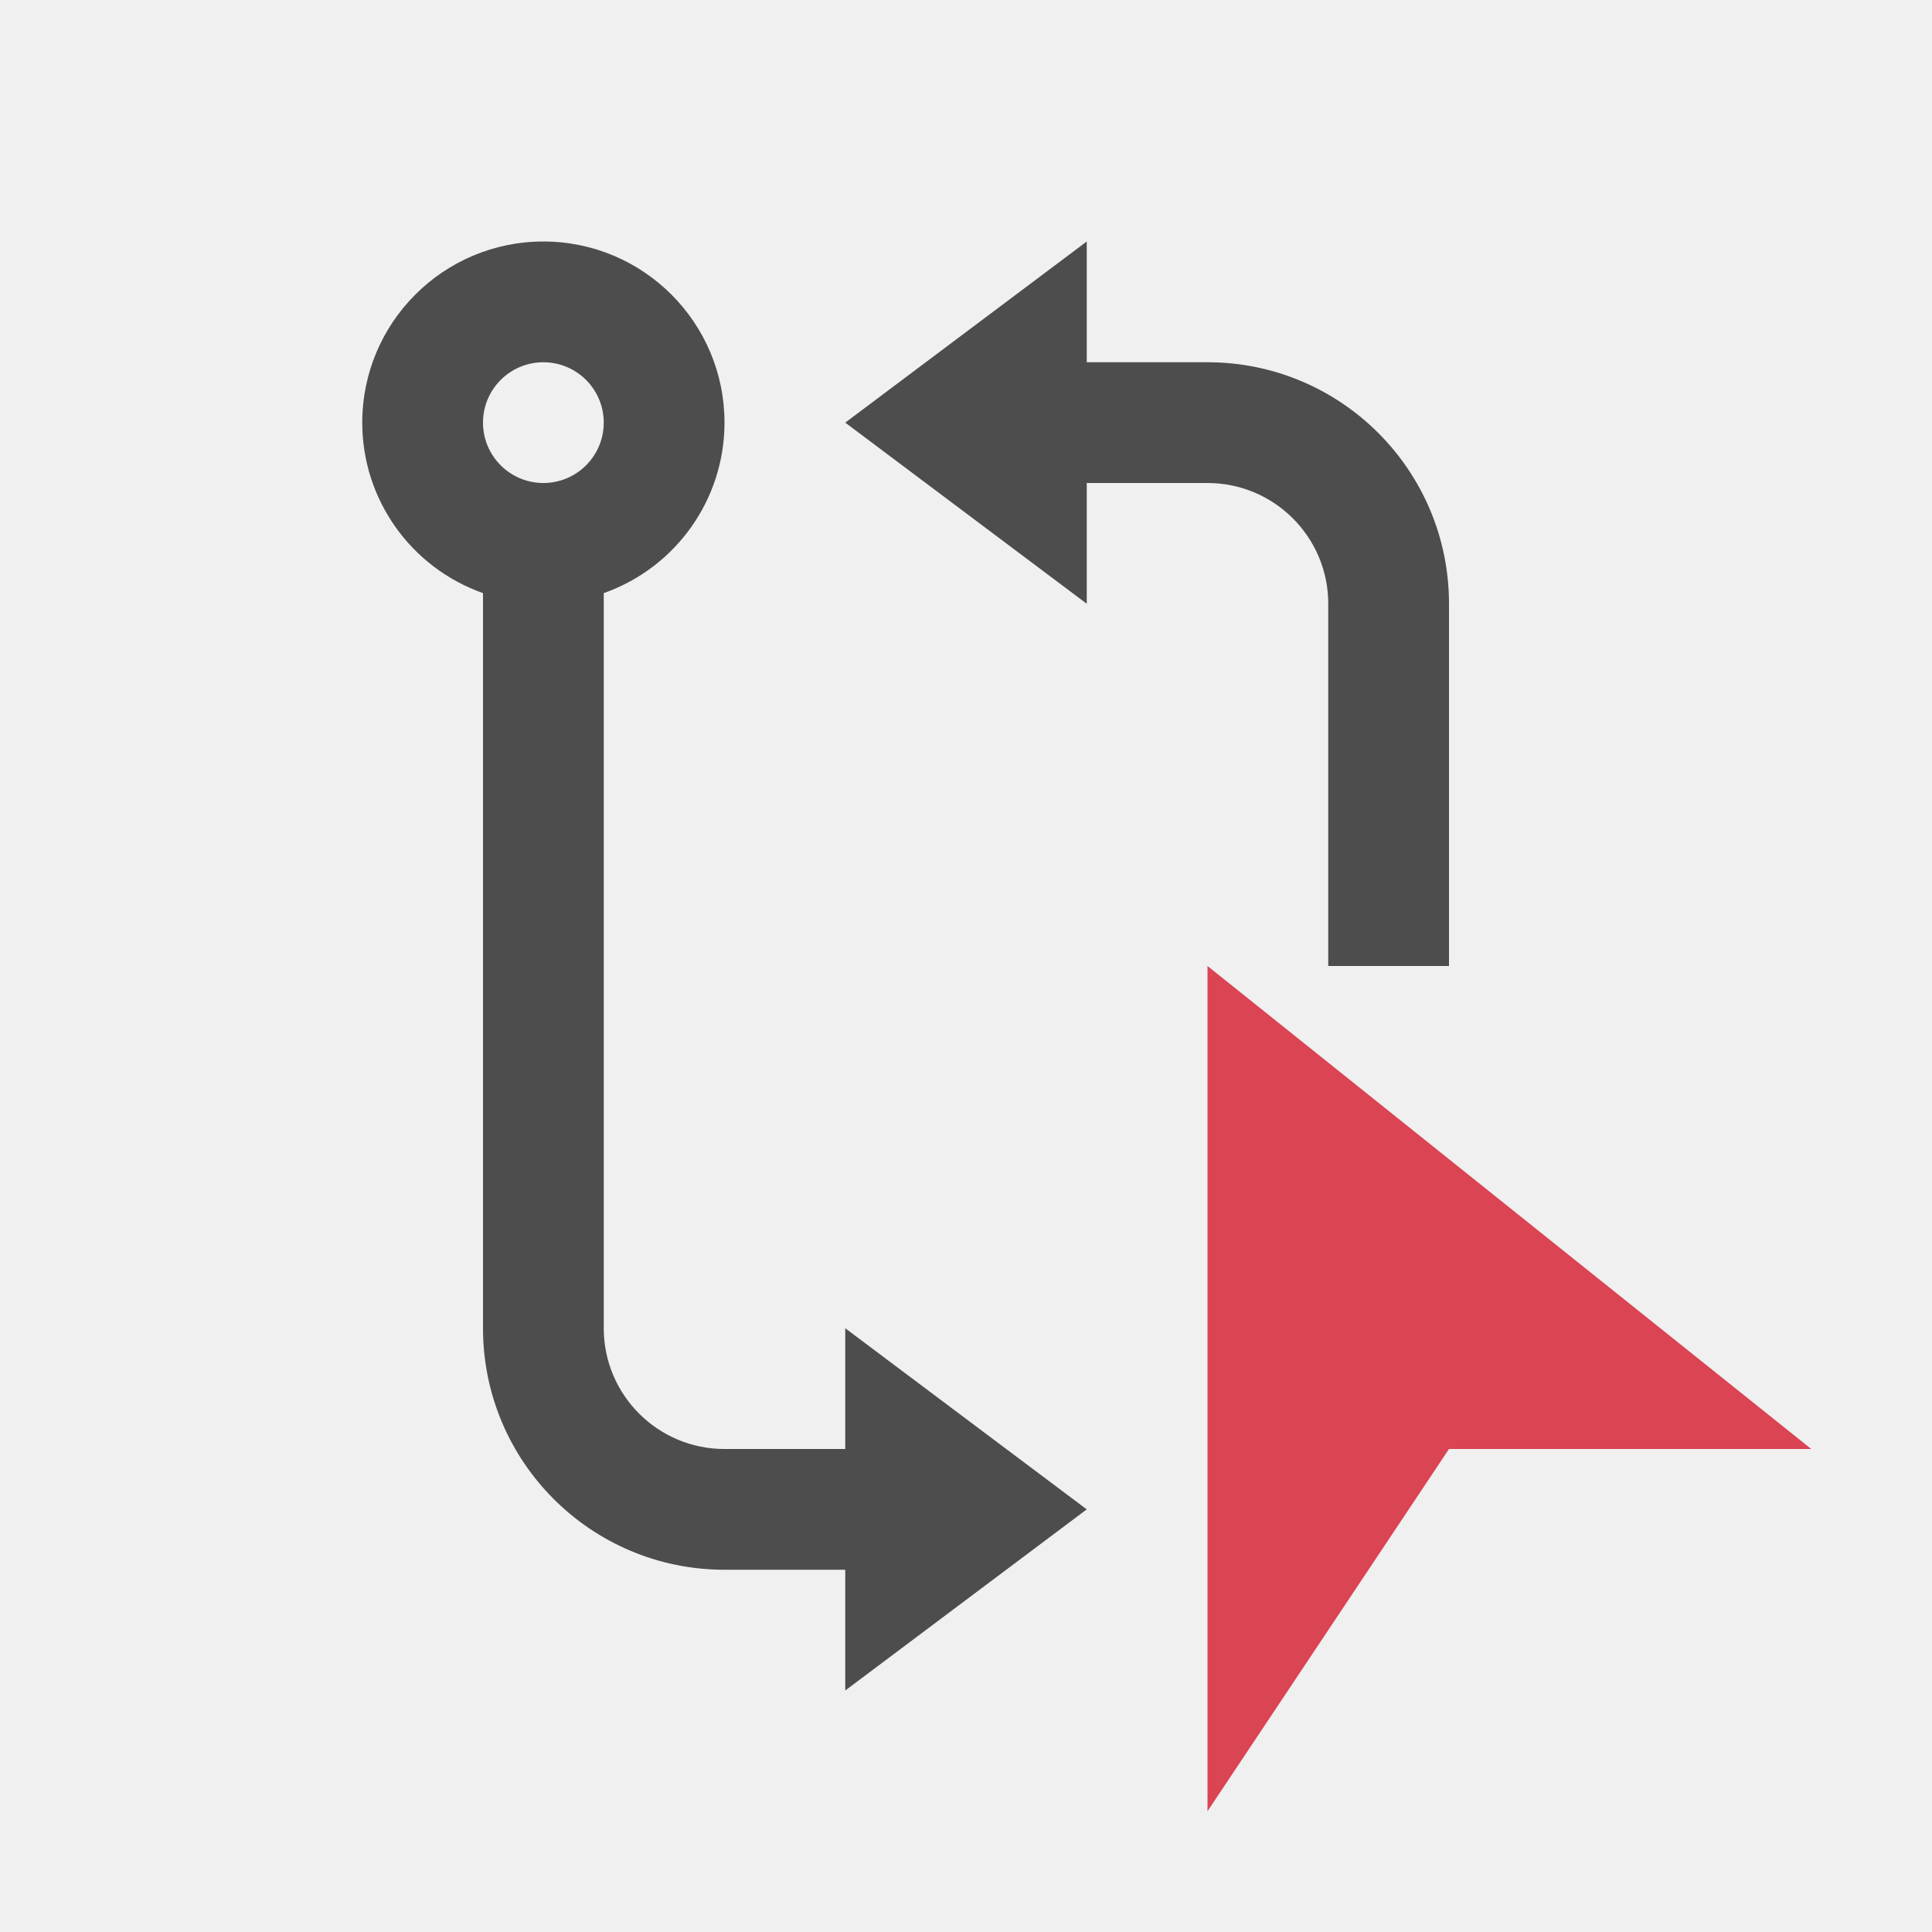
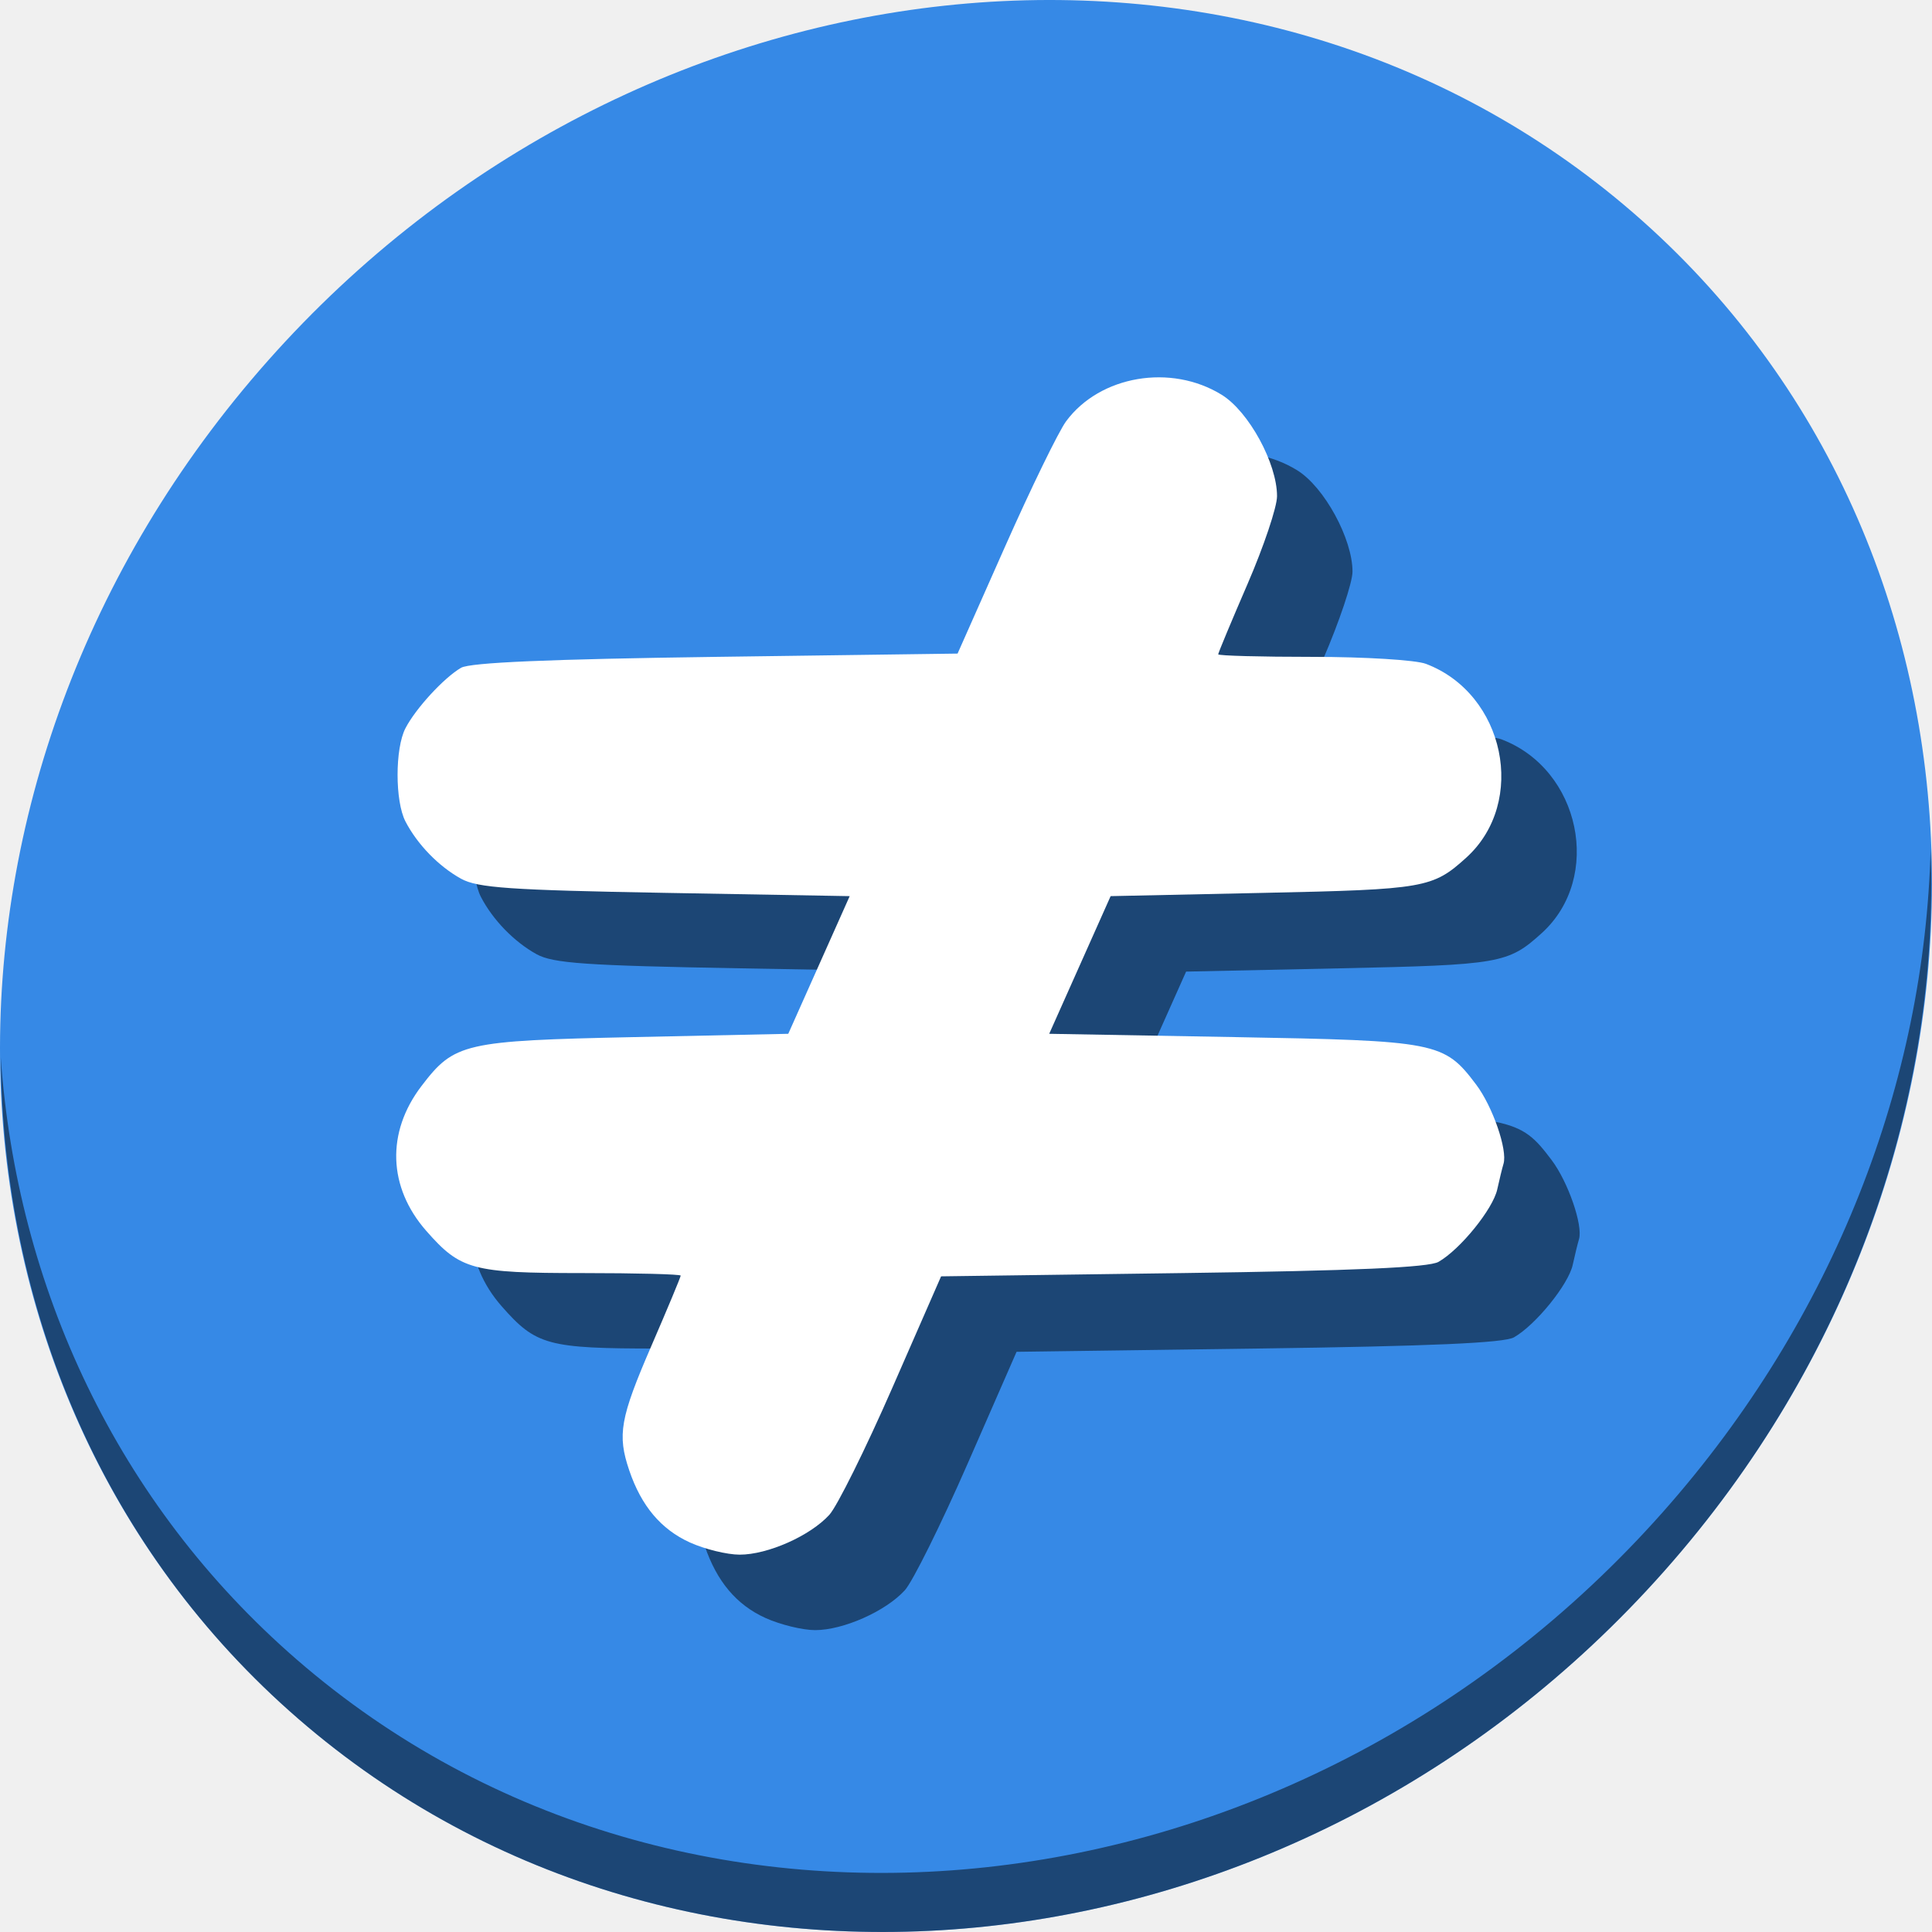
- <svg xmlns="http://www.w3.org/2000/svg" viewBox="0 0 16 16">
+ <svg xmlns="http://www.w3.org/2000/svg" viewBox="0 0 64 64" version="1.1" id="svg8" width="64" height="64">
  <defs id="defs3051">
    <style type="text/css" id="current-color-scheme">
      .ColorScheme-Text {
        color:#4d4d4d;
      }
      .ColorScheme-NegativeText {
        color:#da4453;
      }
      </style>
  </defs>
-   <path style="fill:currentColor;fill-opacity:1;stroke:none" d="M 4.5 2 C 3.672 2 3 2.672 3 3.5 C 3 4.135 3.401 4.7 4 4.912 L 4 11 C 4 12.105 4.895 13 6 13 L 7 13 L 7 14 L 9 12.5 L 7 11 L 7 12 L 6 12 C 5.448 12 5 11.552 5 11 L 5 4.912 C 5.599 4.7 6 4.135 6 3.5 C 6 2.672 5.328 2 4.5 2 z M 9 2 L 7 3.5 L 9 5 L 9 4 L 10 4 C 10.552 4 11 4.448 11 5 L 11 8 L 12 8 L 12 5 C 12 3.895 11.105 3 10 3 L 9 3 L 9 2 z M 4.5 3 C 4.776 3 5 3.224 5 3.5 C 5 3.776 4.776 4 4.5 4 C 4.224 4 4 3.776 4 3.5 C 4 3.224 4.224 3 4.5 3 z " class="ColorScheme-Text" />
-   <path style="fill:currentColor;fill-opacity:1;stroke:none" d="M 10 8 L 10 15 L 12 12 L 15 12 L 10 8 z " class="ColorScheme-NegativeText" />
+   <g id="g865" transform="matrix(0.125,0,0,0.125,6.1868113e-8,56)">
+     <path style="fill:#3689e6;fill-opacity:1;stroke-width:11.11" d="m 432.913,-391.526 c 102.193,88.575 105.827,249.7 8.117,359.899 C 343.32,78.572 181.28,96.101 79.087,7.526 -23.106,-81.049 -26.74,-242.174 70.97,-352.373 168.68,-462.572 330.72,-480.101 432.913,-391.526 Z" id="path27-5" />
+     <path style="opacity:1;fill:#000000;fill-opacity:0.49;stroke-width:11.11" d="m 511.636,-223.096 c -1.551,61.312 -25.161,124.155 -70.966,175.814 C 342.959,62.917 180.919,80.446 78.726,-8.129 30.827,-49.644 4.497,-107.077 0.194,-167.771 0.799,-101.415 27.117,-37.518 79.079,7.519 181.272,96.094 343.32,78.556 441.022,-31.634 490.727,-87.692 514.027,-156.925 511.636,-223.096 Z" id="path51-6" />
+     <path style="fill:#000000;fill-opacity:0.49;stroke-width:1.737" d="m 202.823,-19.234 c -7.656,-3.477 -12.87,-9.675 -16.066,-19.098 -3.2,-9.433 -2.415,-13.858 5.843,-32.941 4.284,-9.9 7.789,-18.304 7.789,-18.675 0,-0.371 -11.765,-0.675 -26.144,-0.675 -29.07,0 -32.205,-0.849 -41.276,-11.18 -10.149,-11.559 -10.636,-26.113 -1.283,-38.375 8.734,-11.45 11.207,-12.019 56.465,-12.984 l 40.747,-0.869 8.139,-18.241 8.139,-18.241 -48.886,-0.869 c -41.106,-0.73 -49.715,-1.326 -54.097,-3.744 -5.944,-3.279 -11.608,-9.112 -14.75,-15.192 -2.772,-5.363 -2.775,-19.297 -0.005,-24.669 2.704,-5.243 10.198,-13.393 14.754,-16.045 2.393,-1.392 23.418,-2.292 67.525,-2.891 l 64.051,-0.869 12.571,-28.335 c 6.914,-15.584 14.203,-30.542 16.197,-33.239 8.96,-12.119 27.785,-15.318 41.232,-7.007 7.182,4.439 14.678,18.188 14.659,26.888 -0.007,2.866 -3.516,13.312 -7.8,23.212 -4.284,9.9 -7.789,18.304 -7.789,18.675 0,0.371 11.284,0.675 25.076,0.675 13.792,0 27.277,0.831 29.967,1.848 20.949,7.915 26.935,36.643 10.701,51.354 -8.899,8.064 -11.002,8.431 -53.506,9.337 l -40.746,0.869 -8.14,18.241 -8.14,18.241 48.886,0.869 c 54.028,0.96 55.734,1.294 64.261,12.593 4.367,5.787 8.356,17.33 7.25,20.978 -0.341,1.123 -1.087,4.177 -1.658,6.787 -1.143,5.219 -9.796,15.903 -15.559,19.207 -2.611,1.498 -22.161,2.356 -67.751,2.974 l -64.08,0.869 -12.92,29.532 c -7.106,16.243 -14.621,31.394 -16.699,33.67 C 234.698,-20.987 223.471,-16 216.024,-16 c -3.344,0 -9.284,-1.455 -13.201,-3.234 z" id="path859" />
+     <path id="path857" d="m 182.823,-39.234 c -7.656,-3.477 -12.87,-9.675 -16.066,-19.098 -3.2,-9.433 -2.415,-13.858 5.843,-32.941 4.284,-9.9 7.789,-18.304 7.789,-18.675 0,-0.371 -11.765,-0.675 -26.144,-0.675 -29.07,0 -32.205,-0.849 -41.276,-11.18 -10.149,-11.559 -10.636,-26.113 -1.283,-38.375 8.734,-11.45 11.207,-12.019 56.465,-12.984 l 40.747,-0.869 8.139,-18.241 8.139,-18.241 -48.886,-0.869 c -41.106,-0.73 -49.715,-1.326 -54.097,-3.744 -5.944,-3.279 -11.608,-9.112 -14.75,-15.192 -2.772,-5.363 -2.775,-19.297 -0.005,-24.669 2.704,-5.243 10.198,-13.393 14.754,-16.045 2.393,-1.392 23.418,-2.292 67.525,-2.891 l 64.051,-0.869 12.571,-28.335 c 6.914,-15.584 14.203,-30.542 16.197,-33.239 8.96,-12.119 27.785,-15.318 41.232,-7.007 7.182,4.439 14.678,18.188 14.659,26.888 -0.007,2.866 -3.516,13.312 -7.8,23.212 -4.284,9.9 -7.789,18.304 -7.789,18.675 0,0.371 11.284,0.675 25.076,0.675 13.792,0 27.277,0.831 29.967,1.848 20.949,7.915 26.935,36.643 10.701,51.354 -8.899,8.064 -11.002,8.431 -53.506,9.337 l -40.746,0.869 -8.14,18.241 -8.14,18.241 48.886,0.869 c 54.028,0.96 55.734,1.294 64.261,12.593 4.367,5.787 8.356,17.33 7.25,20.978 -0.341,1.123 -1.087,4.177 -1.658,6.787 -1.143,5.219 -9.796,15.903 -15.559,19.207 -2.611,1.498 -22.161,2.356 -67.751,2.974 l -64.08,0.869 -12.92,29.532 c -7.106,16.243 -14.621,31.394 -16.699,33.67 C 214.698,-40.987 203.471,-36 196.024,-36 c -3.344,0 -9.284,-1.455 -13.201,-3.234 z" style="fill:#ffffff;stroke-width:1.737" />
+   </g>
</svg>
